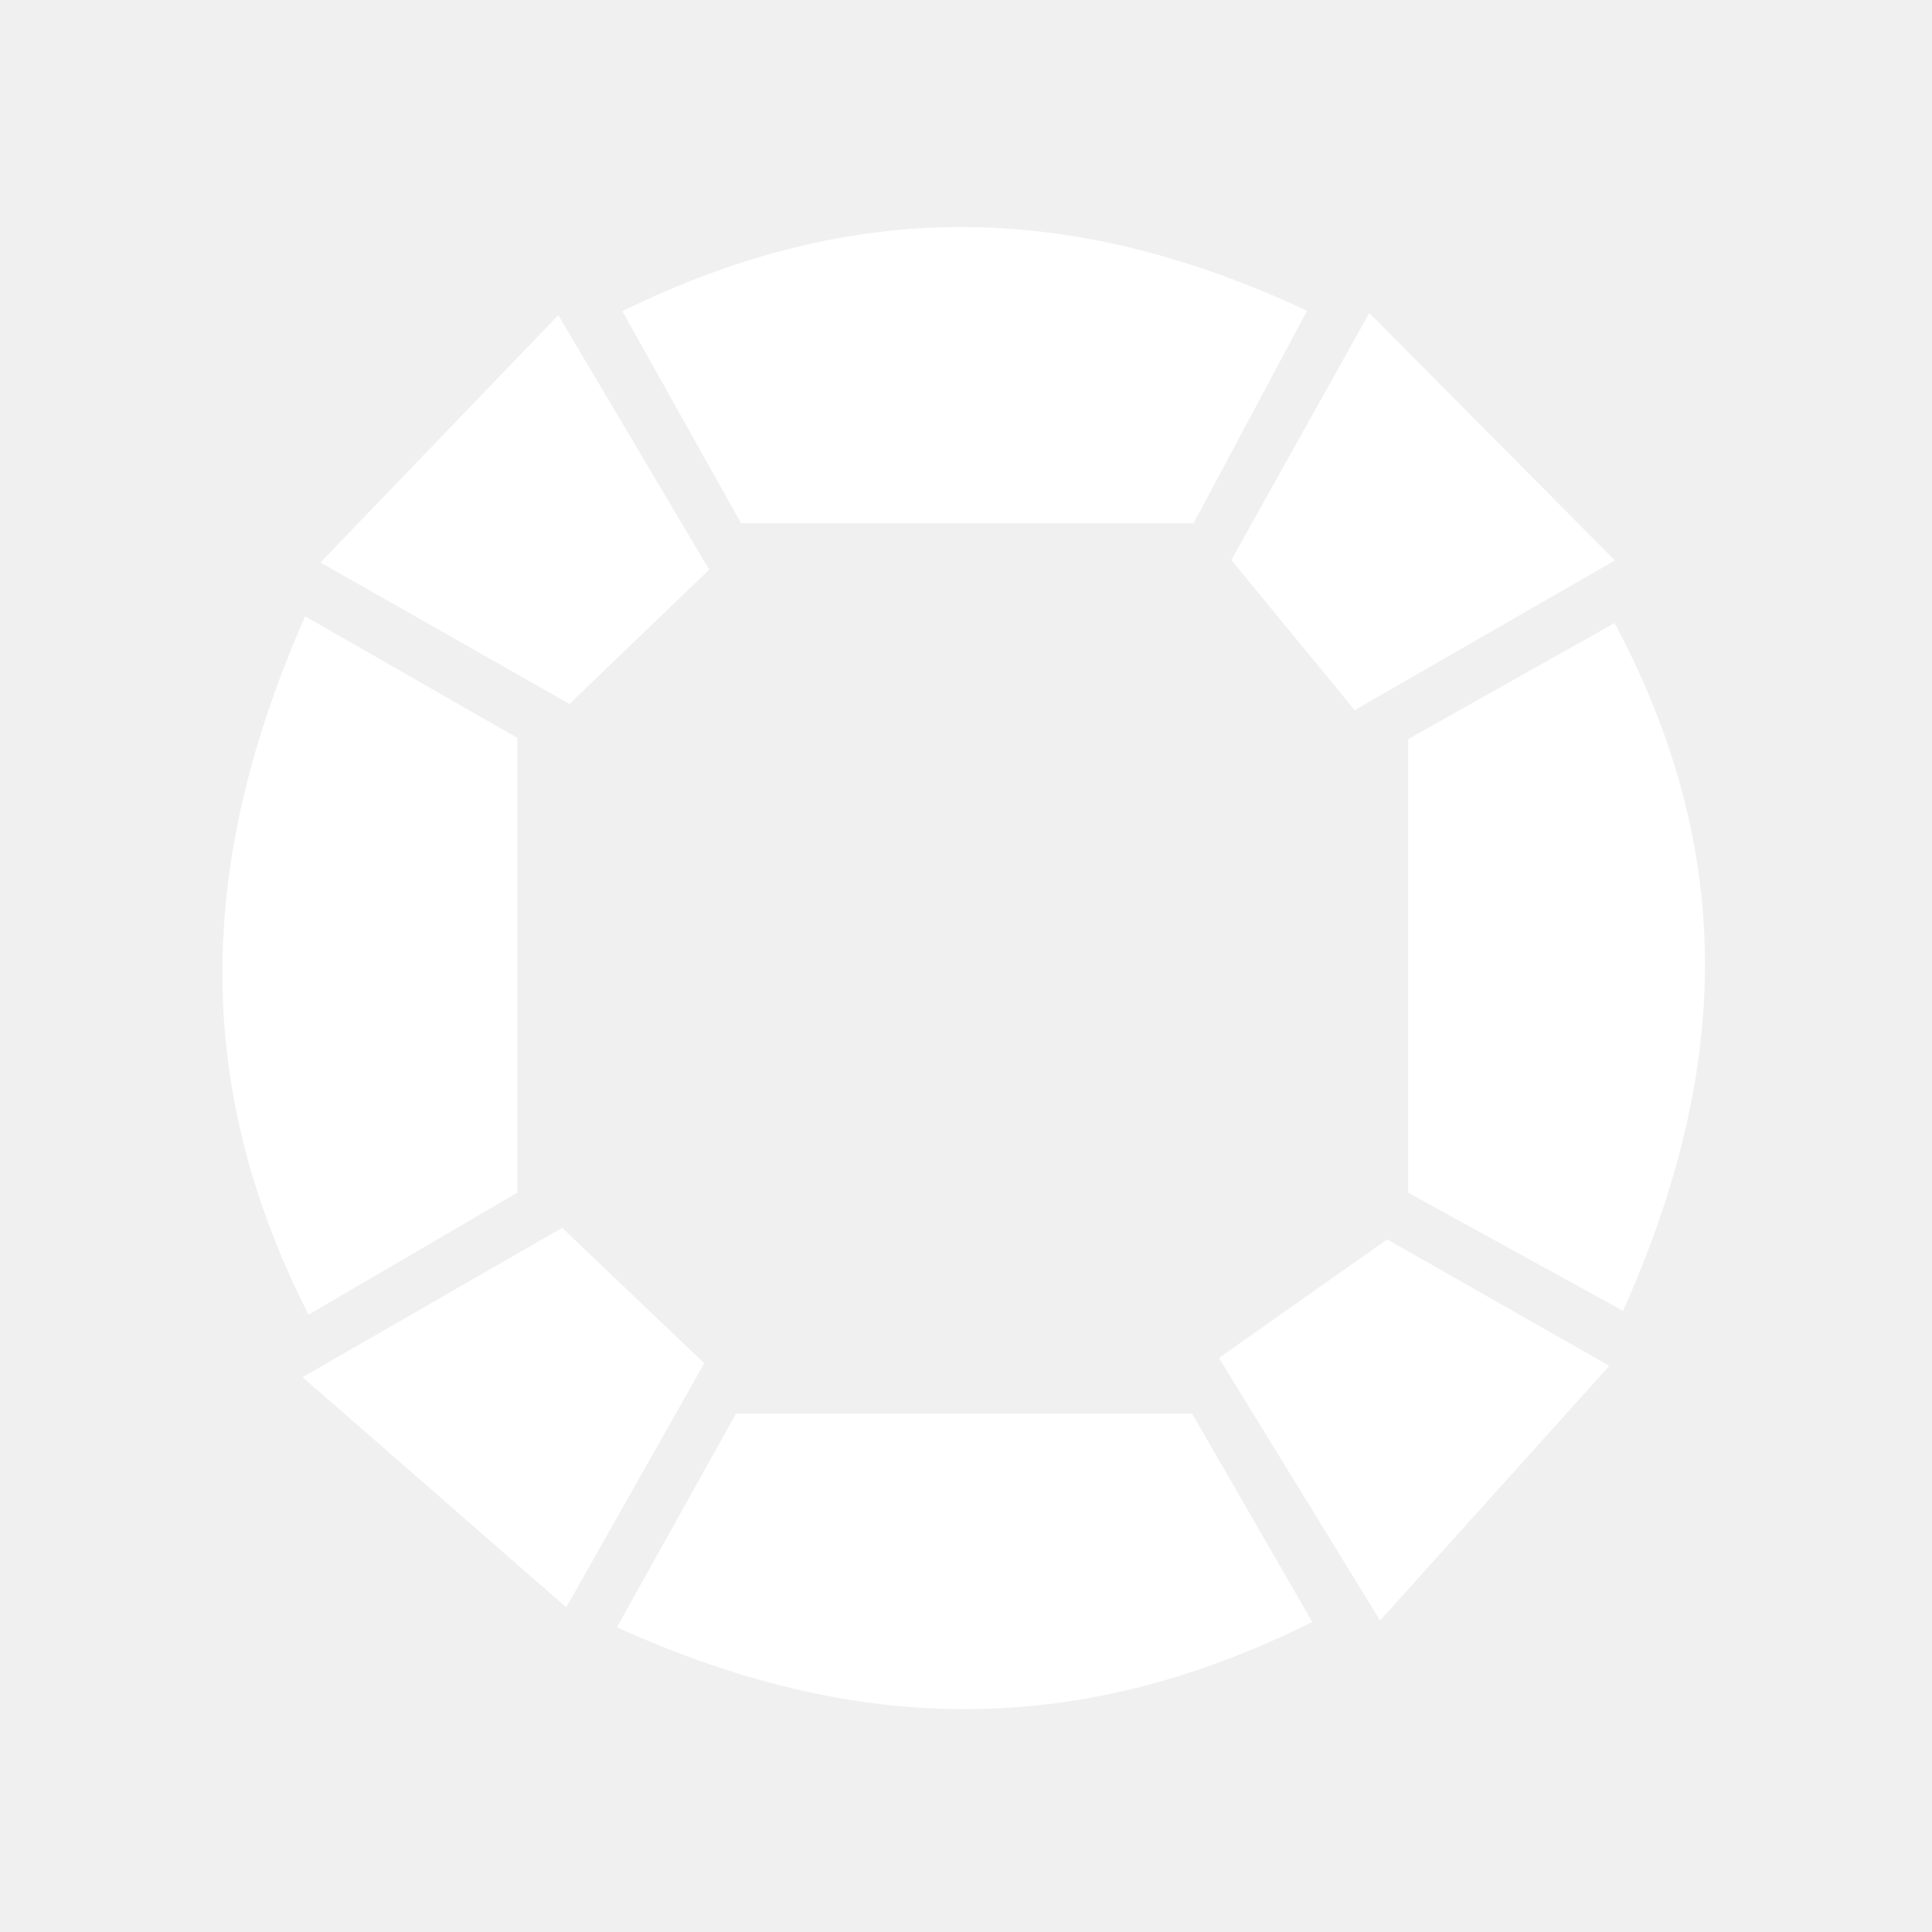
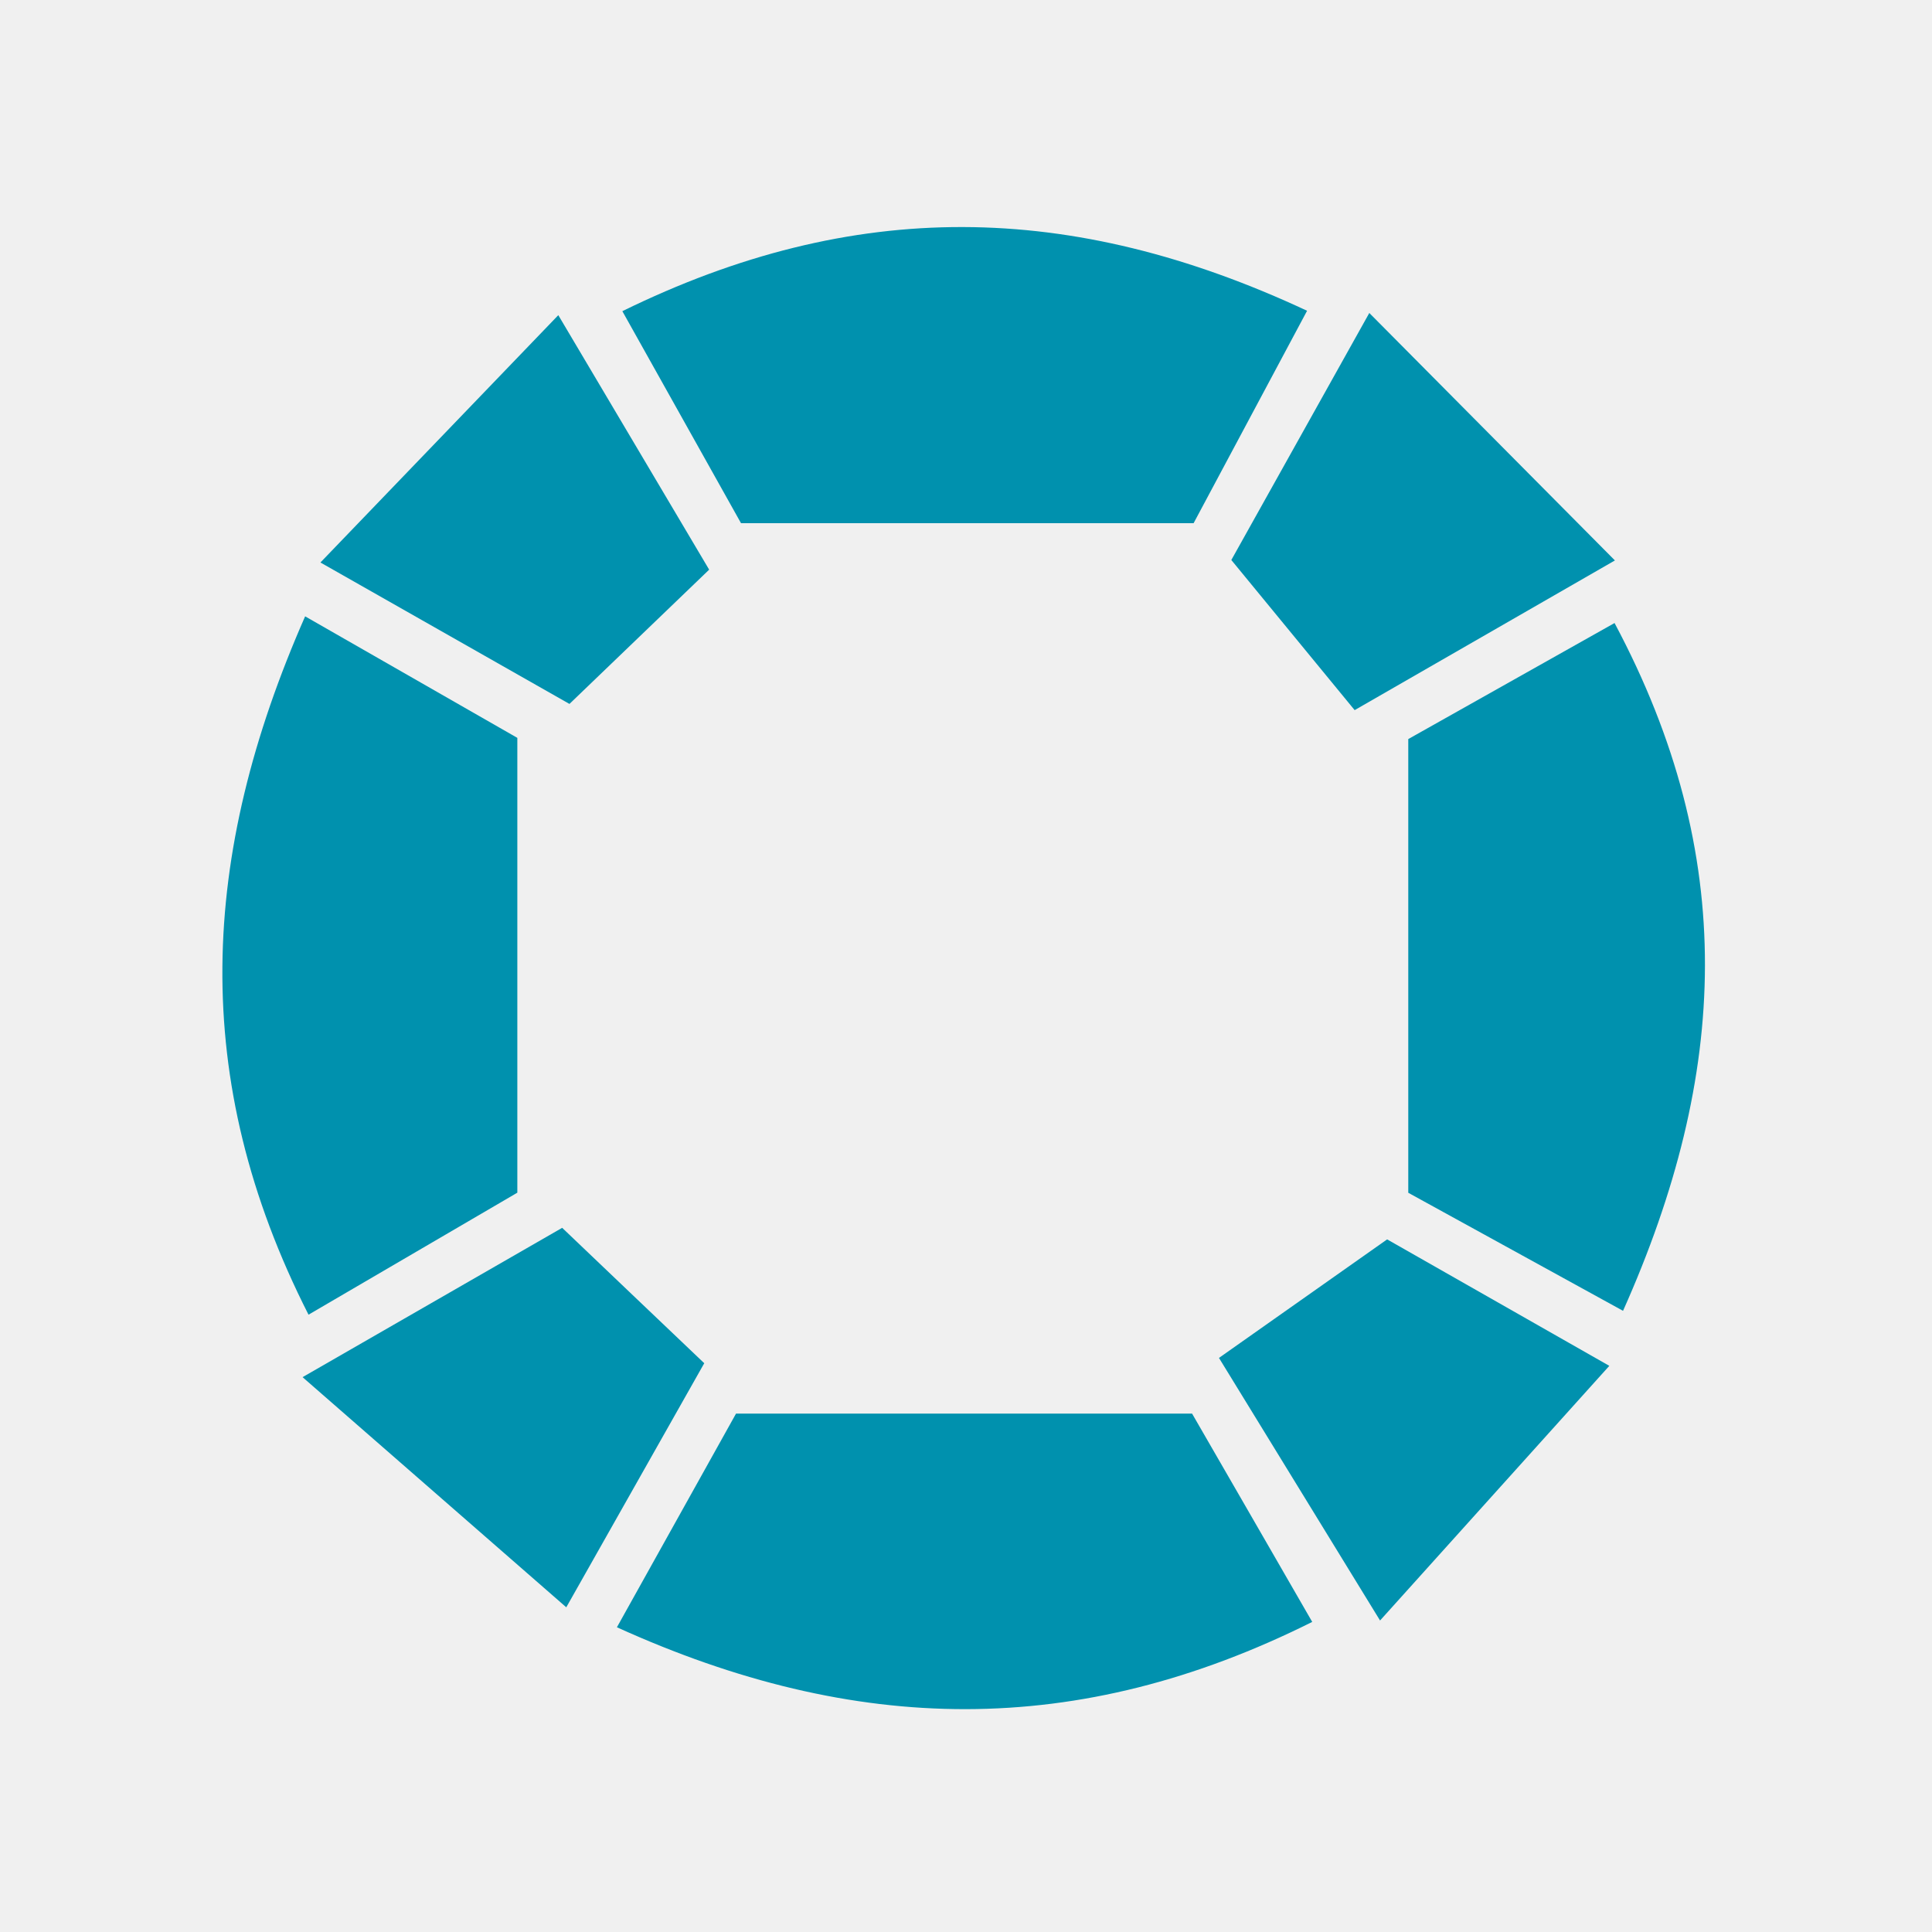
<svg xmlns="http://www.w3.org/2000/svg" version="1.1" id="Layer_1" x="0px" y="0px" width="48px" height="48px" viewBox="-8 -8 48 48" enable-background="new -8 -8 48 48" xml:space="preserve">
  <g>
-     <path display="none" fill="#FFFFFF" d="M-3.121-3.121c12.748,0,25.494,0,38.241,0c0.002,12.748,0.002,25.494,0.002,38.241   c-12.746,0-25.493,0-38.241,0.002C-3.121,22.373-3.121,9.627-3.121-3.121z M10.286,27.121c-0.864,1.55-1.868,3.351-2.959,5.308   c5.924,2.688,11.442,2.782,17.275-0.133c-1.183-2.049-2.271-3.94-2.985-5.175C17.597,27.121,14.251,27.121,10.286,27.121z    M26.988,10.362c0,3.884,0,7.495,0,11.272c1.591,0.876,3.314,1.82,5.336,2.934c2.624-5.878,2.873-11.305-0.211-17.088   C30.119,8.6,28.404,9.564,26.988,10.362z M7.462-0.269c1.14,2.035,2.154,3.846,2.948,5.267c3.918,0,7.413,0,11.245,0   c0.797-1.494,1.771-3.312,2.819-5.277C18.606-3.021,13.21-3.087,7.462-0.269z M4.853,21.632c0-3.927,0-7.39,0-11.299   C3.512,9.564,1.71,8.532-0.419,7.313c-2.613,5.939-2.896,11.481,0.084,17.35C1.715,23.466,3.512,22.416,4.853,21.632z    M-0.483,26.215c2.489,2.174,4.391,3.832,6.552,5.719c1.474-2.608,2.43-4.299,3.428-6.064c-1.272-1.212-2.391-2.274-3.53-3.364   C4.091,23.585,2.389,24.563-0.483,26.215z M9.619,6.153c-1.22-2.06-2.208-3.725-3.749-6.323c-2.148,2.235-3.868,4.023-5.91,6.145   c2.646,1.504,4.419,2.51,6.187,3.513C7.393,8.292,8.421,7.305,9.619,6.153z M22.285,25.737c1.391,2.266,2.451,3.998,4.001,6.523   c2.12-2.356,3.746-4.164,5.696-6.33c-2.616-1.487-4.385-2.495-5.52-3.14C24.829,23.945,23.646,24.779,22.285,25.737z M26.02-0.224   c-1.619,2.9-2.619,4.689-3.429,6.138c1.203,1.464,2.112,2.571,3.064,3.731c2.065-1.188,3.846-2.212,6.466-3.719   C29.968,3.755,28.269,2.042,26.02-0.224z" />
-     <path fill="#FFFFFF" d="M10.286,27.121c3.964,0,7.311,0,11.331,0c0.714,1.234,1.803,3.126,2.985,5.175   c-5.833,2.915-11.352,2.82-17.275,0.133C8.418,30.472,9.422,28.671,10.286,27.121z" />
-     <path fill="#FFFFFF" d="M26.988,10.362c1.416-0.797,3.131-1.76,5.125-2.883c3.084,5.783,2.835,11.211,0.211,17.088   c-2.021-1.112-3.745-2.059-5.336-2.933C26.988,17.857,26.988,14.247,26.988,10.362z" />
-     <path fill="#FFFFFF" d="M7.462-0.269c5.748-2.818,11.144-2.752,17.012-0.01c-1.049,1.964-2.022,3.781-2.819,5.277   c-3.832,0-7.328,0-11.245,0C9.615,3.577,8.602,1.767,7.462-0.269z" />
-     <path fill="#FFFFFF" d="M4.853,21.632c-1.341,0.783-3.138,1.834-5.188,3.031c-2.98-5.868-2.697-11.411-0.084-17.35   c2.129,1.218,3.931,2.251,5.272,3.019C4.853,14.242,4.853,17.705,4.853,21.632z" />
-     <path fill="#FFFFFF" d="M-0.483,26.215c2.872-1.651,4.574-2.63,6.45-3.71c1.141,1.09,2.258,2.152,3.53,3.364   c-0.998,1.766-1.954,3.458-3.428,6.064C3.908,30.047,2.007,28.389-0.483,26.215z" />
-     <path fill="#FFFFFF" d="M9.619,6.153C8.421,7.305,7.393,8.293,6.148,9.489C4.38,8.485,2.607,7.479-0.039,5.975   c2.042-2.122,3.761-3.91,5.91-6.145C7.411,2.428,8.399,4.093,9.619,6.153z" />
-     <path fill="#FFFFFF" d="M22.285,25.737c1.36-0.958,2.544-1.795,4.178-2.945c1.135,0.646,2.901,1.651,5.52,3.142   c-1.95,2.165-3.577,3.971-5.696,6.327C24.736,29.735,23.676,28.003,22.285,25.737z" />
-     <path fill="#FFFFFF" d="M26.02-0.224c2.249,2.267,3.948,3.979,6.102,6.148c-2.62,1.507-4.4,2.531-6.466,3.719   c-0.952-1.159-1.861-2.266-3.064-3.73C23.4,4.465,24.4,2.676,26.02-0.224z" />
+     <path fill="#0091ae" d="M10.286,27.121c3.964,0,7.311,0,11.331,0c0.714,1.234,1.803,3.126,2.985,5.175   c-5.833,2.915-11.352,2.82-17.275,0.133C8.418,30.472,9.422,28.671,10.286,27.121z" />
+     <path fill="#0091ae" d="M26.988,10.362c1.416-0.797,3.131-1.76,5.125-2.883c3.084,5.783,2.835,11.211,0.211,17.088   c-2.021-1.112-3.745-2.059-5.336-2.933C26.988,17.857,26.988,14.247,26.988,10.362z" />
+     <path fill="#0091ae" d="M7.462-0.269c5.748-2.818,11.144-2.752,17.012-0.01c-1.049,1.964-2.022,3.781-2.819,5.277   c-3.832,0-7.328,0-11.245,0C9.615,3.577,8.602,1.767,7.462-0.269z" />
+     <path fill="#0091ae" d="M4.853,21.632c-1.341,0.783-3.138,1.834-5.188,3.031c-2.98-5.868-2.697-11.411-0.084-17.35   c2.129,1.218,3.931,2.251,5.272,3.019C4.853,14.242,4.853,17.705,4.853,21.632z" />
+     <path fill="#0091ae" d="M-0.483,26.215c2.872-1.651,4.574-2.63,6.45-3.71c1.141,1.09,2.258,2.152,3.53,3.364   c-0.998,1.766-1.954,3.458-3.428,6.064C3.908,30.047,2.007,28.389-0.483,26.215z" />
+     <path fill="#0091ae" d="M9.619,6.153C8.421,7.305,7.393,8.293,6.148,9.489C4.38,8.485,2.607,7.479-0.039,5.975   c2.042-2.122,3.761-3.91,5.91-6.145C7.411,2.428,8.399,4.093,9.619,6.153z" />
+     <path fill="#0091ae" d="M22.285,25.737c1.36-0.958,2.544-1.795,4.178-2.945c1.135,0.646,2.901,1.651,5.52,3.142   c-1.95,2.165-3.577,3.971-5.696,6.327C24.736,29.735,23.676,28.003,22.285,25.737z" />
+     <path fill="#0091ae" d="M26.02-0.224c2.249,2.267,3.948,3.979,6.102,6.148c-2.62,1.507-4.4,2.531-6.466,3.719   c-0.952-1.159-1.861-2.266-3.064-3.73C23.4,4.465,24.4,2.676,26.02-0.224z" />
  </g>
</svg>
